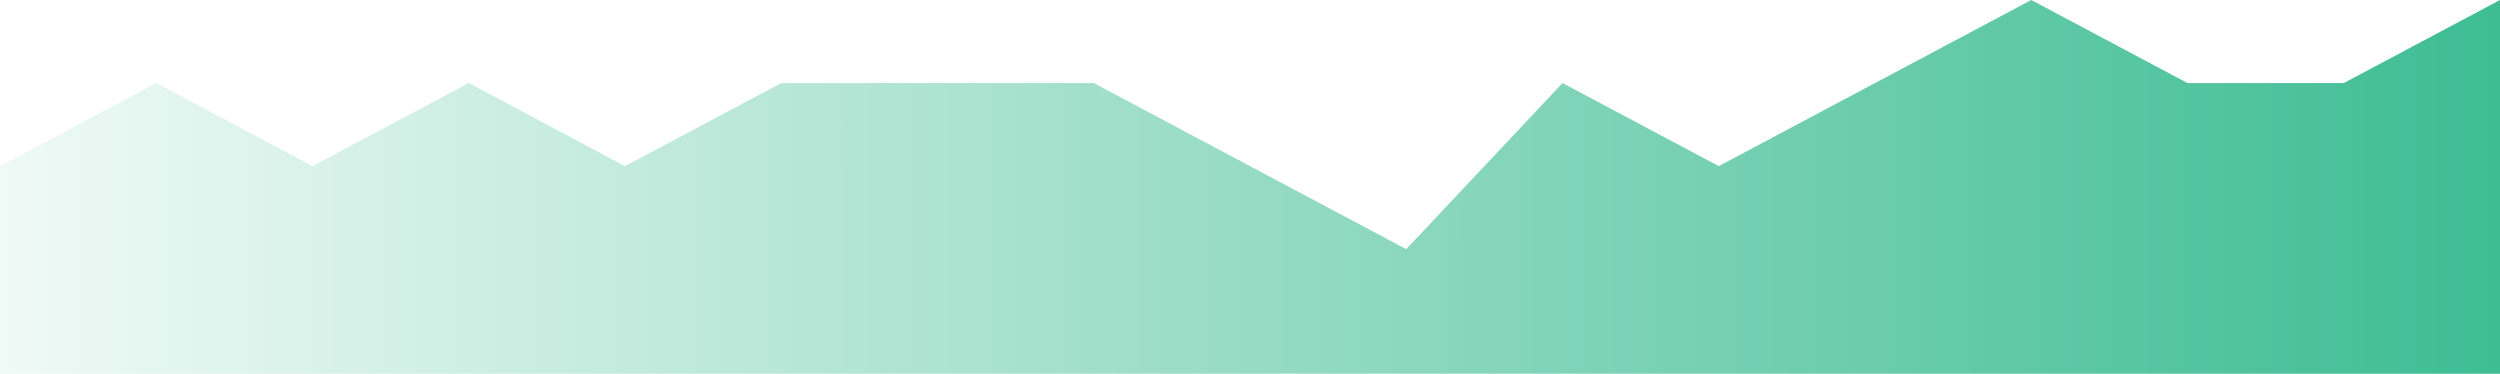
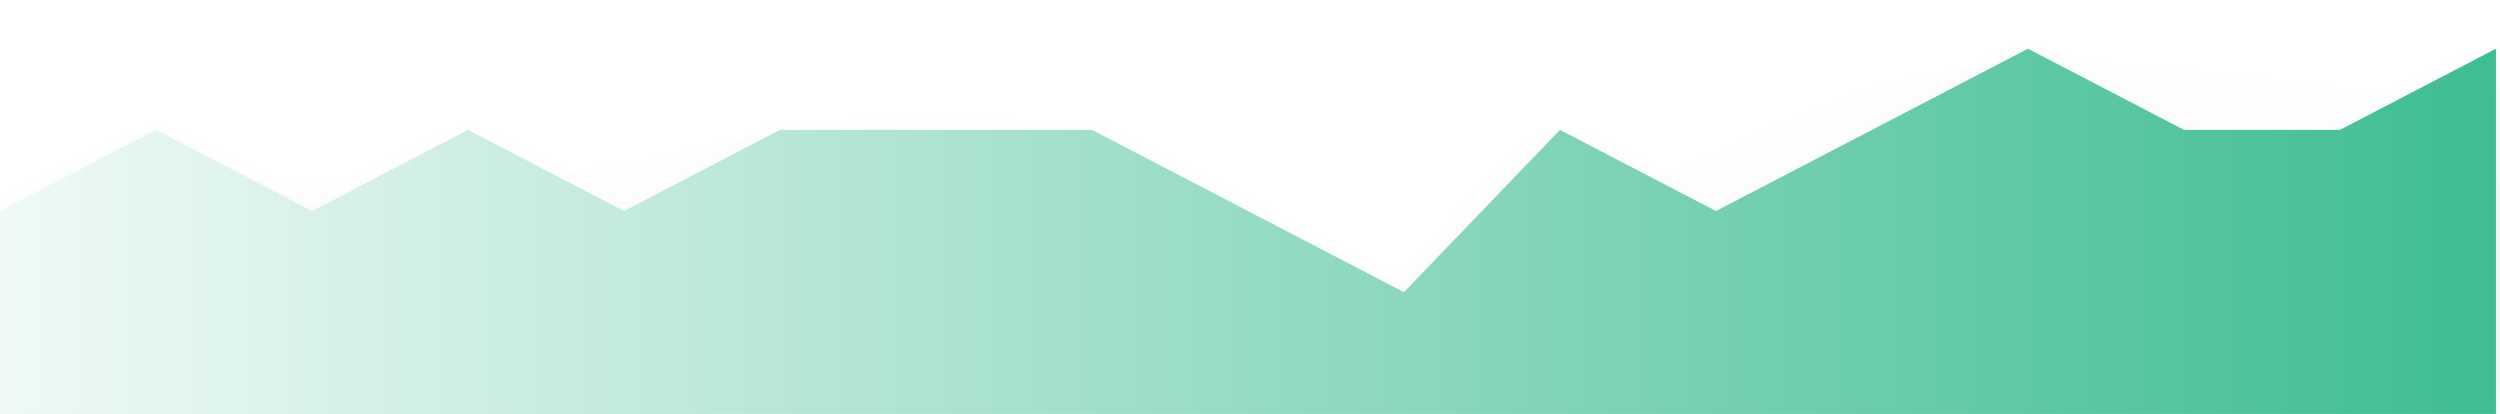
- <svg xmlns="http://www.w3.org/2000/svg" width="301" height="45" viewBox="0 0 301 45" fill="none">
-   <path d="M0 20L18.812 10L37.625 20L56.438 10L75.25 20L94.062 10H112.875H131.688L150.5 20L169.312 30L188.125 10L206.938 20L225.75 10L244.562 0L263.375 10H282.188L301 0V45H0V20Z" fill="url(#paint0_linear)" />
+ <svg xmlns="http://www.w3.org/2000/svg" width="308" height="51" viewBox="0 0 308 51" fill="none">
+   <g filter="url(#filter0_dd_1305_5047)">
+     <path d="M0 26L19.219 16L38.438 26L57.656 16L76.875 26L96.094 16H115.312H134.531L153.75 26L172.969 36L192.187 16L211.406 26L230.625 16L249.844 6L269.062 16H288.281L307.5 6V51H0V26Z" fill="url(#paint0_linear_1305_5047)" />
+   </g>
  <defs>
-     <linearGradient id="paint0_linear" x1="301" y1="18" x2="-27" y2="18" gradientUnits="userSpaceOnUse">
+     <filter id="filter0_dd_1305_5047" x="-36" y="-6" width="379.5" height="117" filterUnits="userSpaceOnUse" color-interpolation-filters="sRGB">
+       <feFlood flood-opacity="0" result="BackgroundImageFix" />
+       <feColorMatrix in="SourceAlpha" type="matrix" values="0 0 0 0 0 0 0 0 0 0 0 0 0 0 0 0 0 0 127 0" result="hardAlpha" />
+       <feOffset dy="24" />
+       <feGaussianBlur stdDeviation="18" />
+       <feColorMatrix type="matrix" values="0 0 0 0 0 0 0 0 0 0 0 0 0 0 0 0 0 0 0.04 0" />
+       <feBlend mode="normal" in2="BackgroundImageFix" result="effect1_dropShadow_1305_5047" />
+       <feColorMatrix in="SourceAlpha" type="matrix" values="0 0 0 0 0 0 0 0 0 0 0 0 0 0 0 0 0 0 127 0" result="hardAlpha" />
+       <feOffset dy="3" />
+       <feGaussianBlur stdDeviation="2" />
+       <feColorMatrix type="matrix" values="0 0 0 0 0 0 0 0 0 0 0 0 0 0 0 0 0 0 0.1 0" />
+       <feBlend mode="normal" in2="effect1_dropShadow_1305_5047" result="effect2_dropShadow_1305_5047" />
+       <feBlend mode="normal" in="SourceGraphic" in2="effect2_dropShadow_1305_5047" result="shape" />
+     </filter>
+     <linearGradient id="paint0_linear_1305_5047" x1="307.5" y1="24" x2="-27.583" y2="24" gradientUnits="userSpaceOnUse">
      <stop stop-color="#3EBD93" />
      <stop offset="1" stop-color="white" />
    </linearGradient>
  </defs>
</svg>
